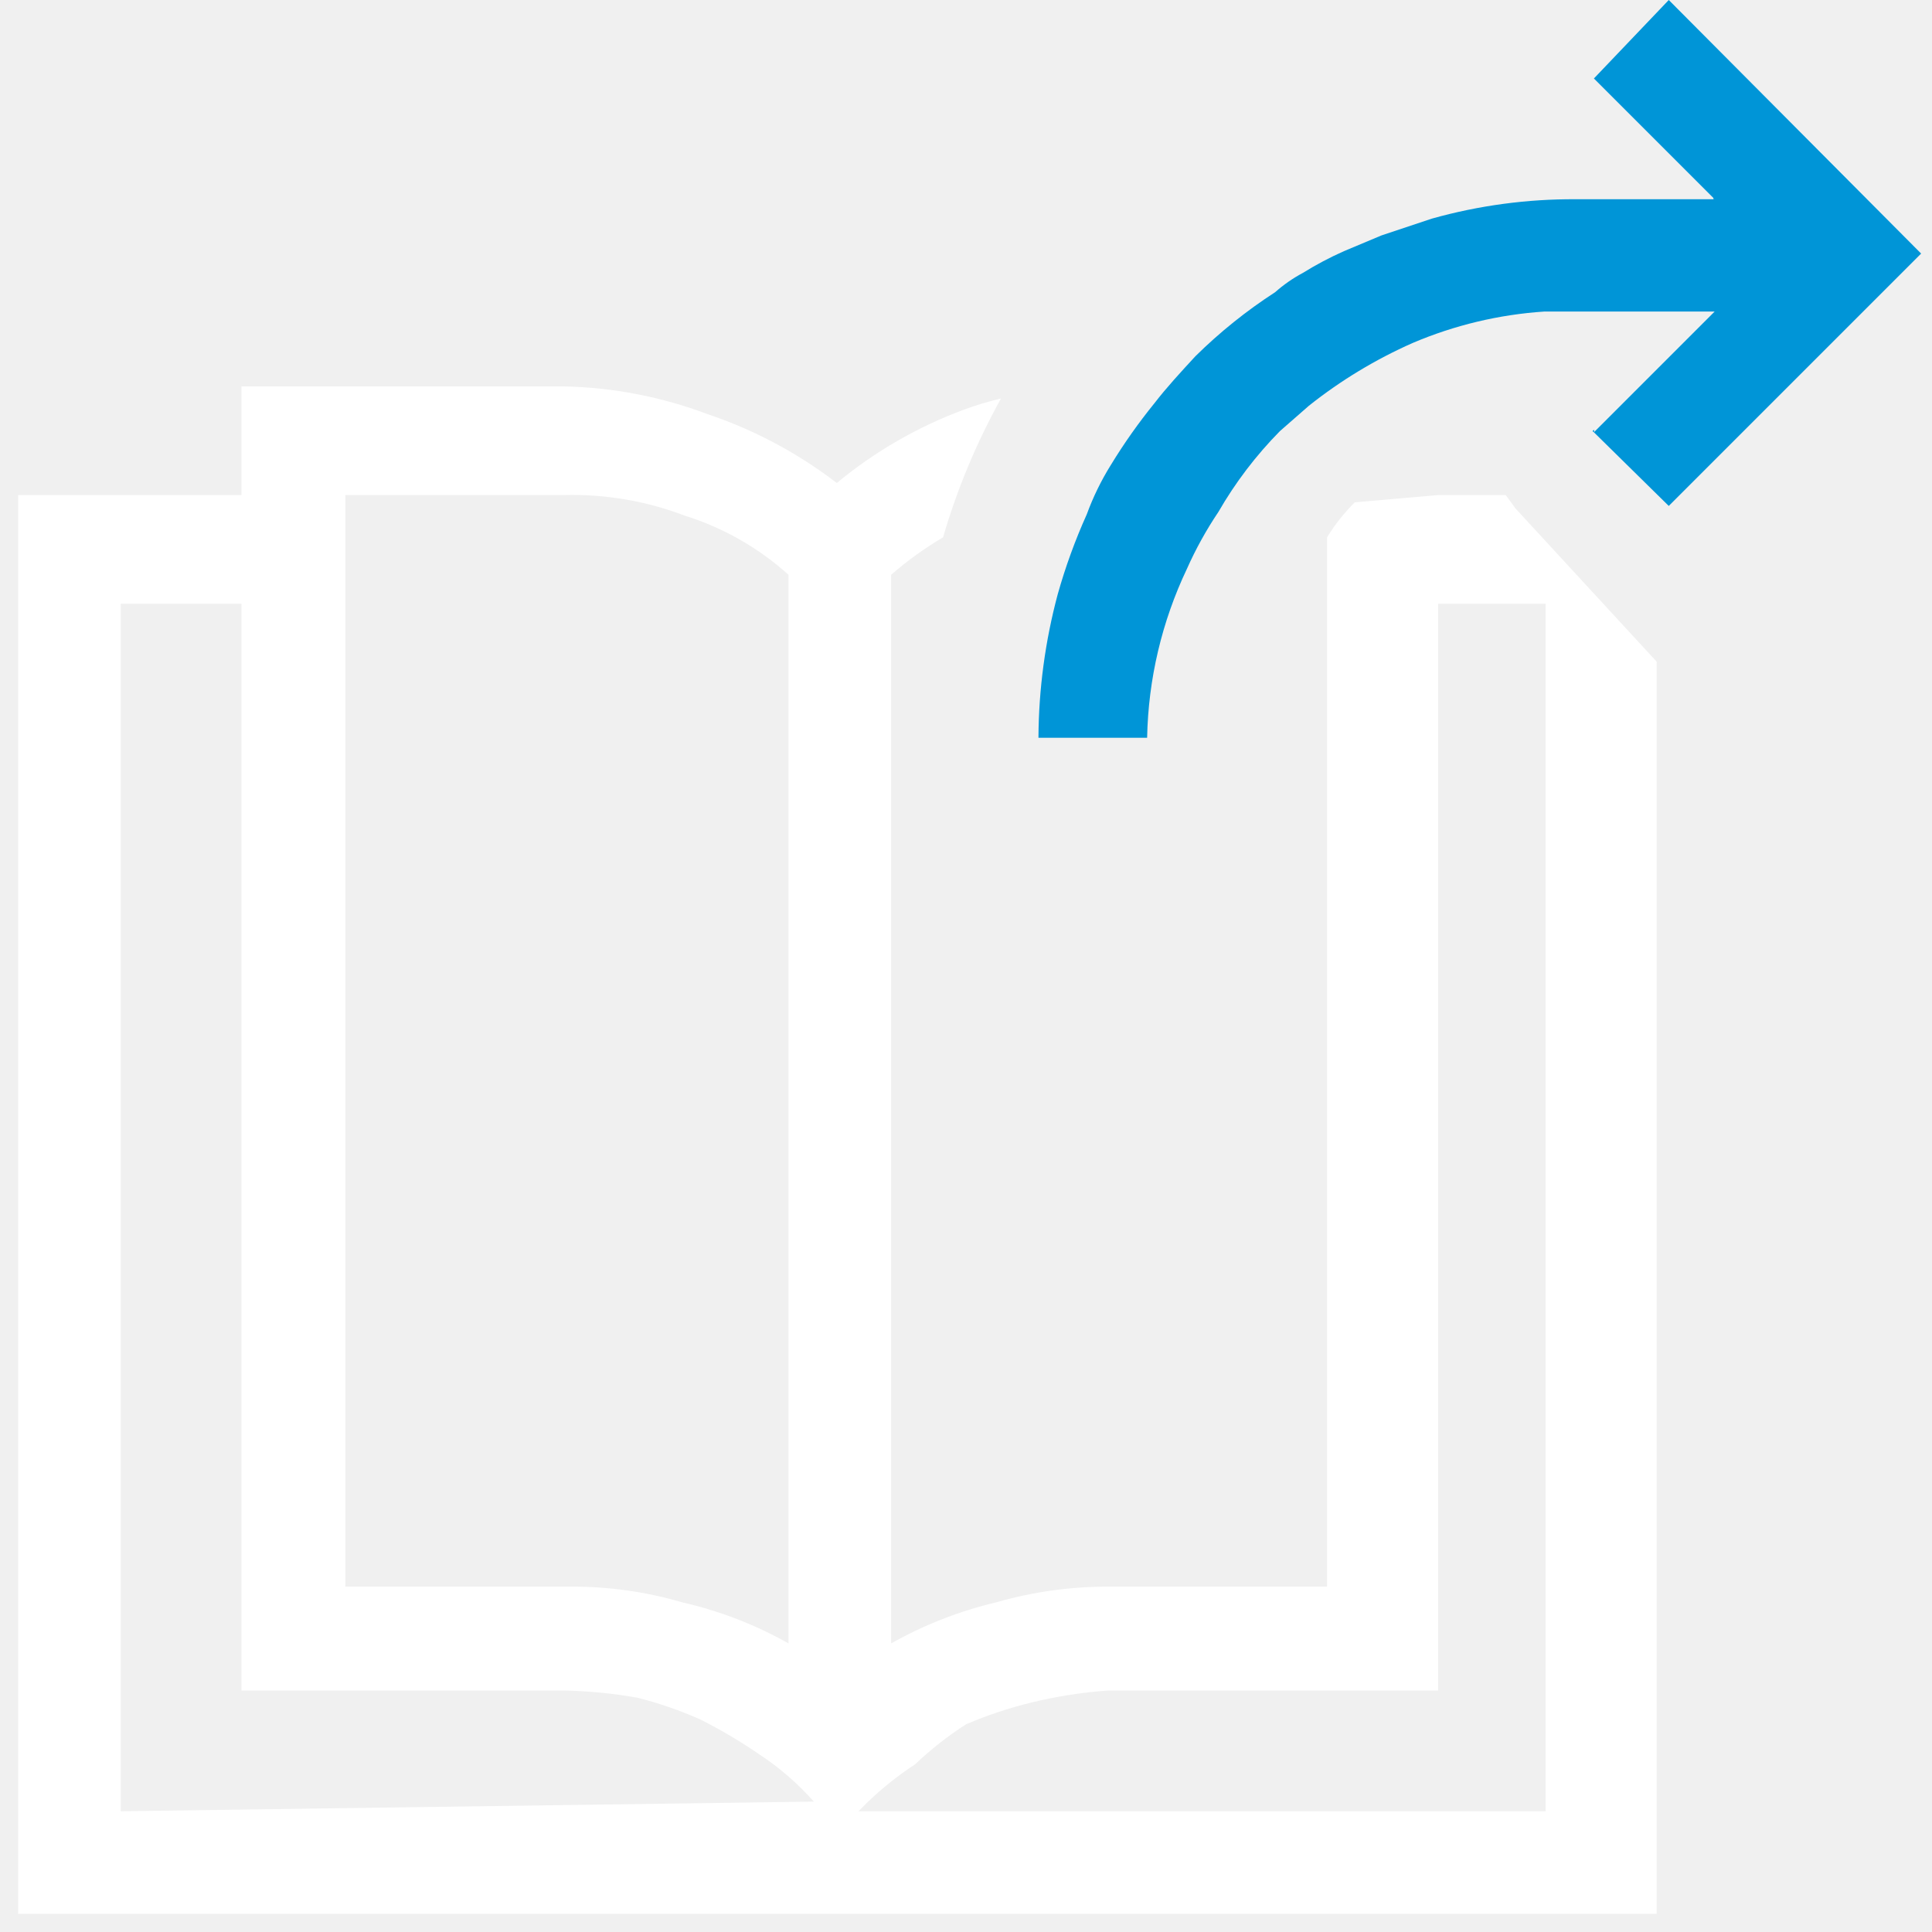
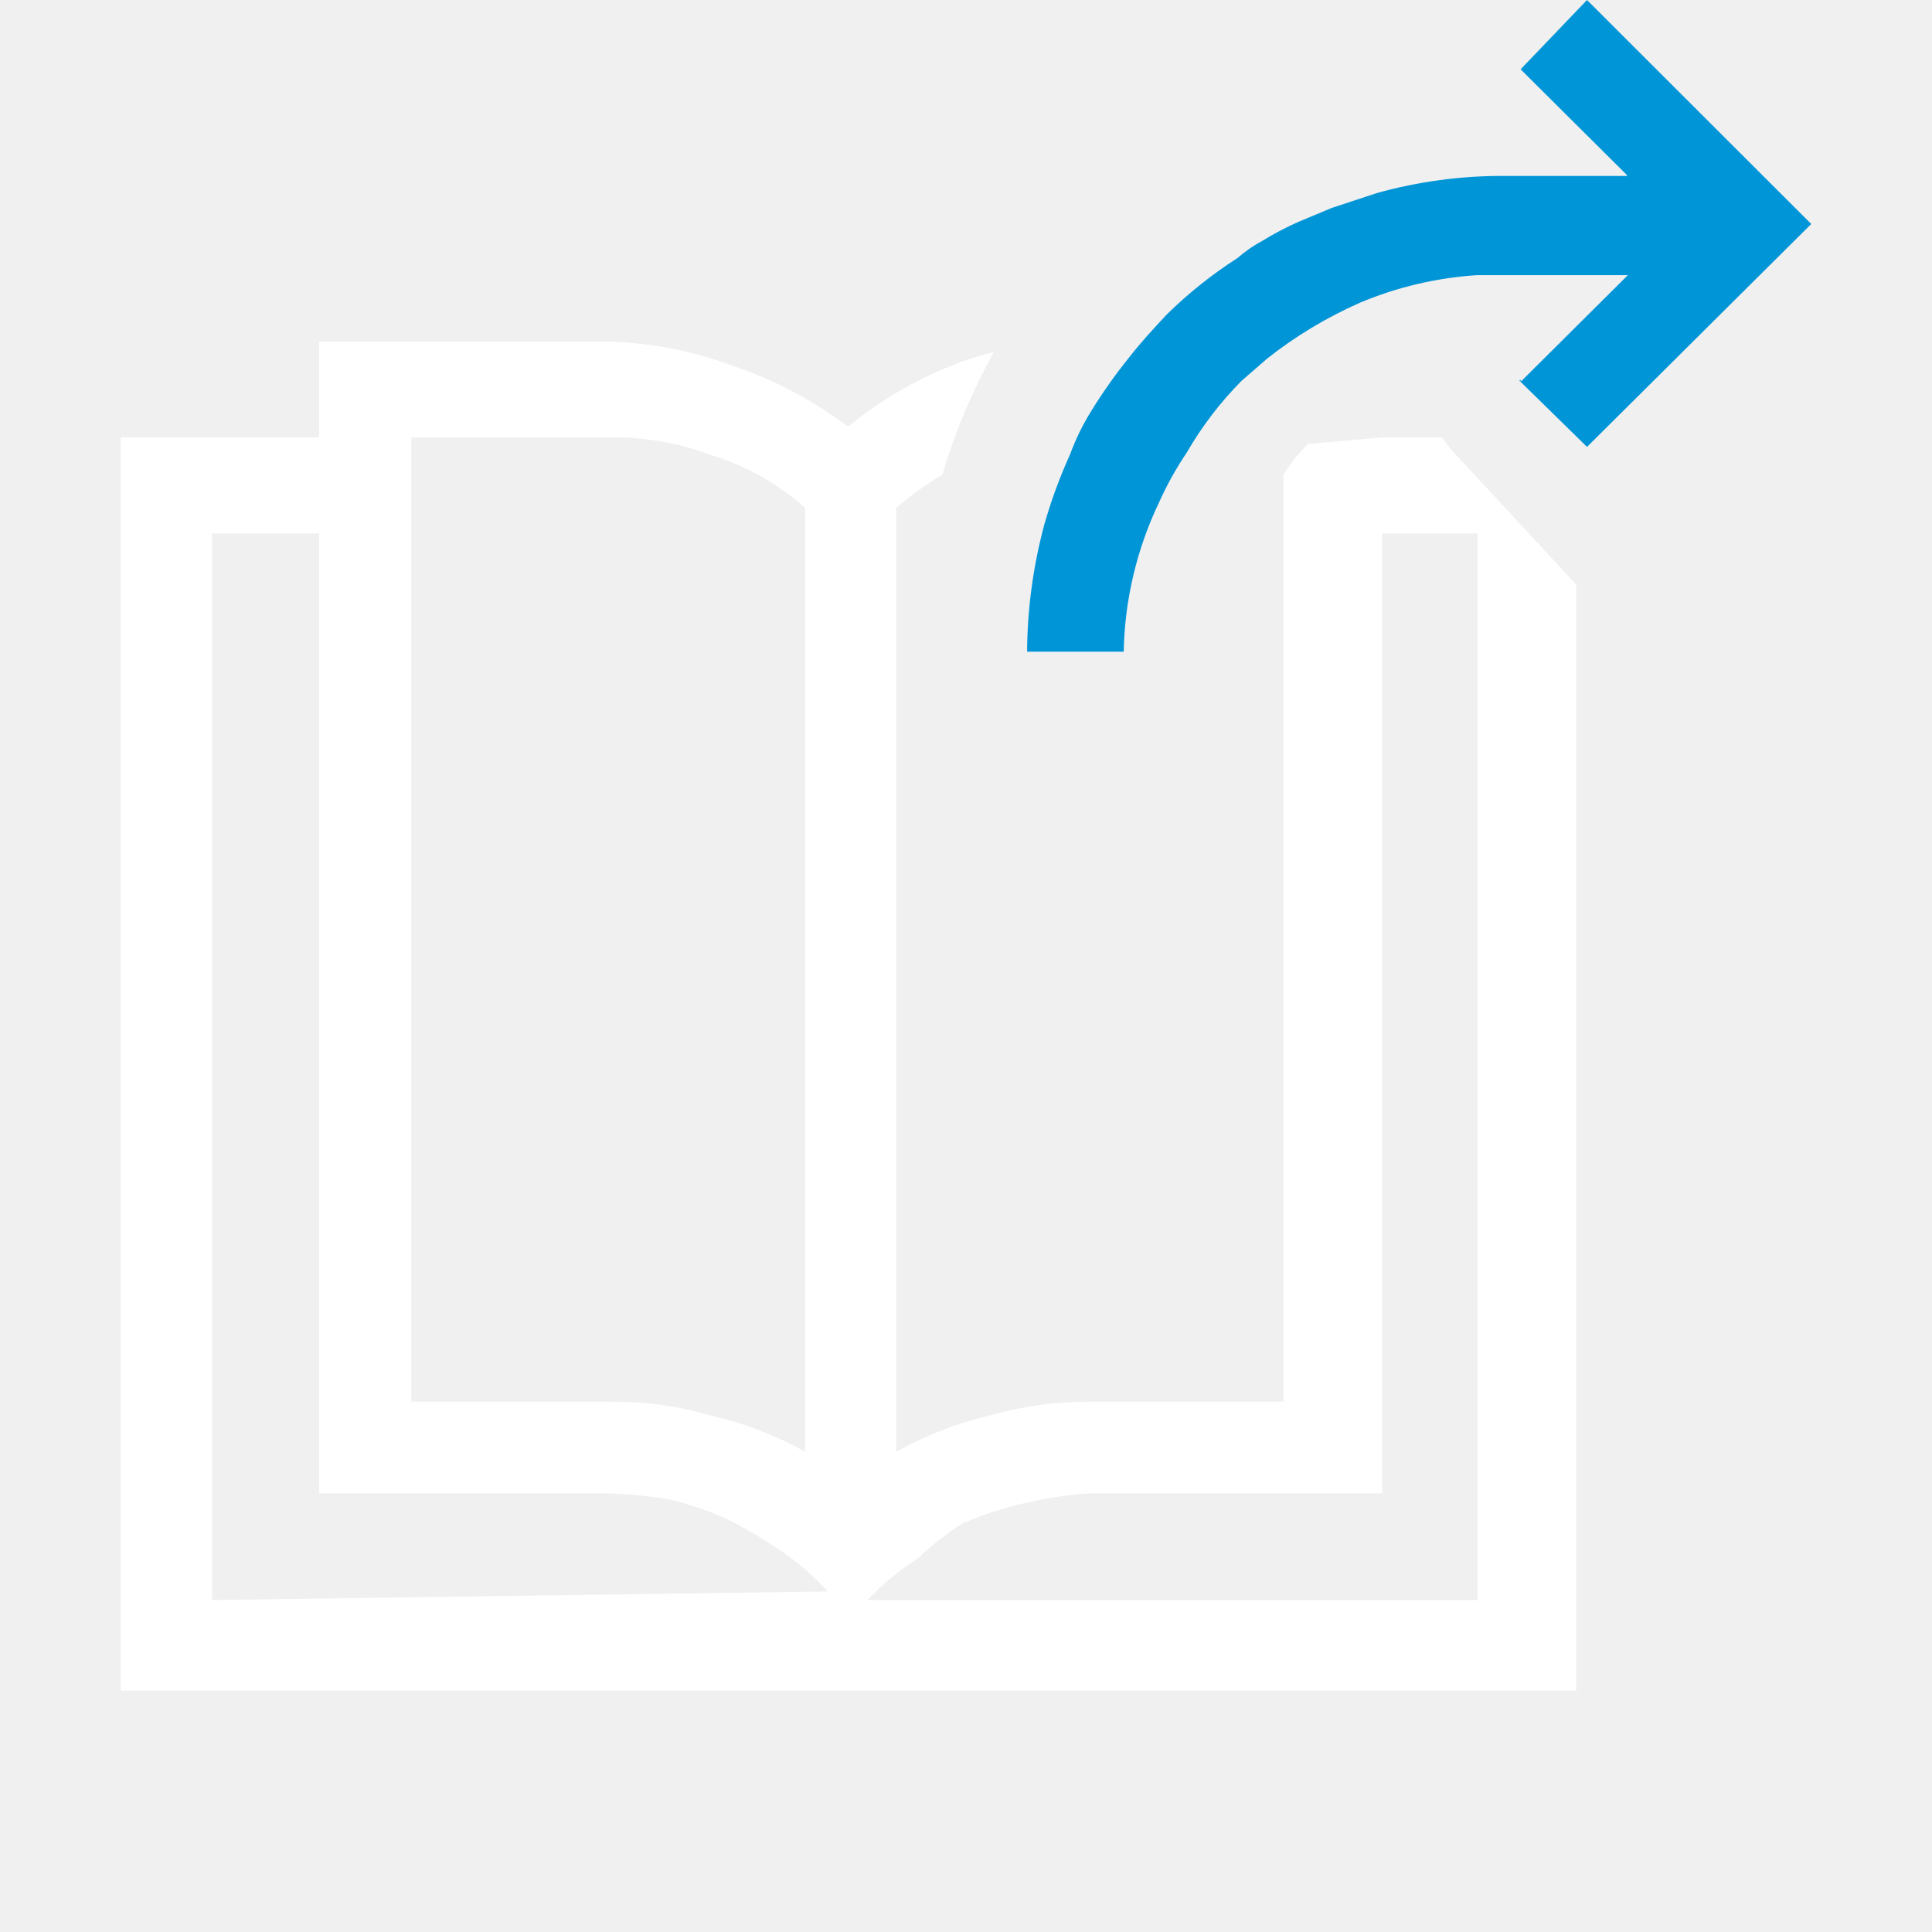
- <svg xmlns="http://www.w3.org/2000/svg" id="Layer_1" data-name="Layer 1" viewBox="0 0 16 16">
-   <defs>
-     <style>.cls-1{fill:#fff;}.cls-2{fill:#0095d7;}</style>
-   </defs>
-   <path class="cls-1" d="M12.55,4.21l-.08-.11h-.56l-.69.06a1.54,1.54,0,0,0-.23.29v8.69H9.18a3.32,3.32,0,0,0-.93.13,3.34,3.34,0,0,0-.87.34V4.76a2.88,2.88,0,0,1,.43-.31A5.58,5.58,0,0,1,8.29,3.3a2.63,2.63,0,0,0-.3.09A3.62,3.62,0,0,0,6.93,4a3.68,3.68,0,0,0-1.07-.57A3.58,3.58,0,0,0,4.67,3.2H2v.9H.15V15.85H13.72V5.48ZM2.86,4.1H4.67a2.61,2.61,0,0,1,1,.17,2.32,2.32,0,0,1,.86.49v8.85a3.27,3.27,0,0,0-.88-.34,3.22,3.22,0,0,0-.93-.13H2.86ZM1,15V5H2v9H4.67a3.94,3.94,0,0,1,.61.06,3.2,3.2,0,0,1,.52.18,4.19,4.19,0,0,1,.49.29,2.28,2.28,0,0,1,.45.39ZM12.8,15H7.11a2.7,2.7,0,0,1,.47-.39A2.83,2.83,0,0,1,8,14.28a3.42,3.42,0,0,1,.54-.18A3.81,3.81,0,0,1,9.18,14h2.73V5h.89Z" />
-   <polygon class="cls-2" points="13.2 3.56 13.2 3.58 13.19 3.57 13.2 3.56" />
-   <path class="cls-2" d="M13.19,3.57h0v0Z" />
-   <polygon class="cls-2" points="13.2 3.56 13.2 3.58 13.19 3.57 13.2 3.56" />
-   <polygon class="cls-2" points="14.21 1.65 14.19 1.65 14.19 1.63 14.21 1.65" />
-   <path class="cls-2" d="M15.91,2.1,14.2,3.81l-.38.38-.62-.61v0l1-1H12.79a3.35,3.35,0,0,0-1.09.26h0a3.94,3.94,0,0,0-.86.52l-.24.21s0,0,0,0a3.3,3.3,0,0,0-.51.67,3.1,3.1,0,0,0-.26.47A3.41,3.41,0,0,0,9.5,6.11H8.6a4.68,4.68,0,0,1,.16-1.19A4.74,4.74,0,0,1,9,4.26a2.21,2.21,0,0,1,.2-.41,4.66,4.66,0,0,1,.36-.51c.1-.13.22-.26.34-.39a4.14,4.14,0,0,1,.66-.53,1.19,1.19,0,0,1,.23-.16,2.79,2.79,0,0,1,.34-.18l.31-.13.42-.14a4.32,4.32,0,0,1,1.19-.16h1.15l-1-1L13.82,0Z" />
+ <svg xmlns="http://www.w3.org/2000/svg" width="16" height="16" viewBox="0 0 16 16" fill="none">
+   <path d="M12.015 3.72L11.944 3.623H11.447L10.834 3.676C10.755 3.753 10.687 3.839 10.629 3.932V11.608H9.021C8.742 11.607 8.464 11.646 8.195 11.723C7.925 11.786 7.665 11.887 7.422 12.023V4.206C7.541 4.103 7.669 4.012 7.804 3.932C7.908 3.579 8.051 3.238 8.231 2.916C8.141 2.938 8.052 2.964 7.964 2.996C7.622 3.121 7.304 3.303 7.023 3.535C6.736 3.316 6.415 3.146 6.072 3.031C5.734 2.904 5.377 2.836 5.015 2.828H2.643V3.623H1V14.001H13.054V4.842L12.015 3.72ZM3.407 3.623H5.015C5.318 3.615 5.62 3.666 5.903 3.773C6.186 3.861 6.447 4.009 6.667 4.206V12.023C6.423 11.886 6.16 11.785 5.886 11.723C5.617 11.644 5.339 11.606 5.06 11.608H3.407V3.623ZM1.755 13.251V4.418H2.643V12.367H5.015C5.197 12.371 5.378 12.389 5.557 12.42C5.715 12.46 5.87 12.513 6.019 12.579C6.17 12.655 6.315 12.74 6.454 12.835C6.602 12.932 6.736 13.048 6.854 13.18L1.755 13.251ZM12.237 13.251H7.183C7.308 13.12 7.448 13.005 7.6 12.906C7.715 12.798 7.84 12.7 7.973 12.615C8.128 12.549 8.289 12.495 8.453 12.456C8.64 12.41 8.83 12.381 9.021 12.367H11.447V4.418H12.237V13.251Z" fill="white" />
+   <path d="M12.592 3.145V3.162L12.584 3.153L12.592 3.145Z" fill="#0095D7" />
+   <path d="M12.592 3.145V3.162L12.584 3.153L12.592 3.145Z" fill="#0095D7" />
+   <path d="M13.489 1.457H13.472V1.439L13.489 1.457Z" fill="#0095D7" />
+   <path d="M15 1.855L13.481 3.365L13.143 3.701L12.593 3.162L13.481 2.279H12.228C11.895 2.301 11.568 2.378 11.26 2.508V2.508C10.987 2.629 10.73 2.783 10.496 2.968L10.283 3.153C10.107 3.33 9.955 3.529 9.83 3.745C9.741 3.877 9.664 4.015 9.599 4.16C9.414 4.547 9.314 4.969 9.306 5.397H8.506C8.508 5.042 8.556 4.689 8.648 4.346C8.705 4.146 8.776 3.952 8.862 3.763C8.908 3.636 8.968 3.515 9.039 3.401C9.136 3.243 9.243 3.093 9.359 2.95C9.448 2.835 9.555 2.72 9.661 2.606C9.84 2.43 10.036 2.273 10.247 2.138C10.31 2.083 10.378 2.035 10.452 1.996C10.549 1.936 10.649 1.883 10.754 1.837L11.029 1.722L11.402 1.599C11.746 1.503 12.102 1.455 12.459 1.457H13.481L12.593 0.574L13.143 0L15 1.855Z" fill="#0095D7" />
</svg>
